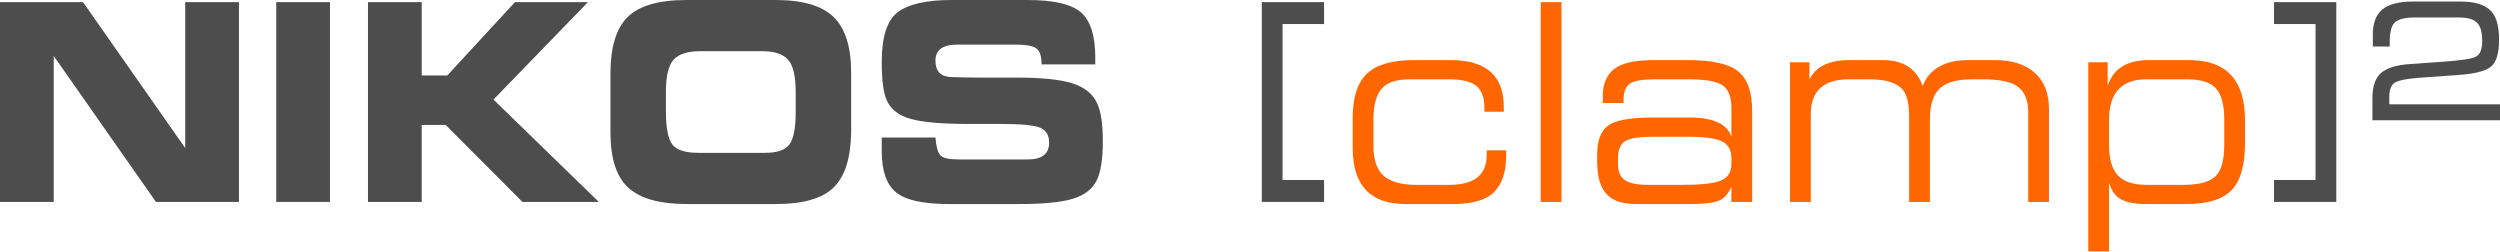
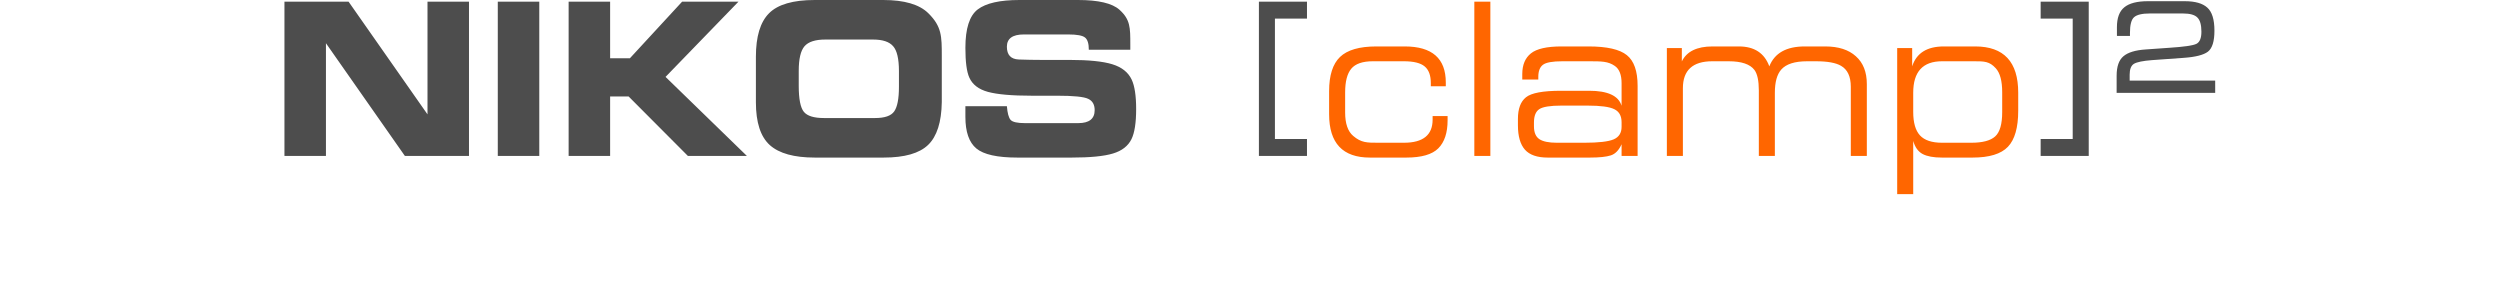
- <svg xmlns="http://www.w3.org/2000/svg" viewBox="0 0 805.6 81.0" width="805.6" height="81.0">
-   <path fill="#4D4D4D" d="M0,0.688h26.75l32.935,47.026h0.003V0.688H77v64.375H50.25L17.315,18.036h-0.003v47.026H0V0.688z" />
-   <path fill="#4D4D4D" d="M89.017,0.688h17.313v64.375H89.017V0.688z" />
-   <path fill="#4D4D4D" d="M118.578,0.688h17.313v23.625h8.248l21.799-23.625h23.516l-30.438,31.399l33.938,32.976h-24.619     L143.606,40.25h-7.716v24.813h-17.313V0.688z" />
-   <path fill="#4D4D4D" d="M196.715,42.651v-18.99c0-8.42,1.827-14.462,5.483-18.124C205.878,1.846,212.238,0,221.275,0h28.558     c8.834,0,15.116,1.846,18.848,5.537s5.598,9.632,5.598,17.821v19.249c-0.127,8.363-2.031,14.318-5.712,17.865     c-3.655,3.519-9.836,5.277-18.543,5.277h-28.748c-8.605,0-14.851-1.729-18.733-5.19C198.657,57.07,196.715,51.101,196.715,42.651     z M214.59,29.548v6.266c0,5.473,0.71,9.088,2.131,10.844c1.42,1.729,4.197,2.593,8.332,2.593h21.42     c4.007,0,6.657-0.922,7.951-2.766c1.318-1.871,1.979-5.299,1.979-10.282v-6.524c0-5.127-0.812-8.598-2.435-10.412     c-1.599-1.844-4.376-2.766-8.332-2.766h-20.013c-4.135,0-7.014,0.937-8.637,2.809C215.389,21.182,214.59,24.595,214.59,29.548z" />
-   <path fill="#4D4D4D" d="M301.442,44.313c0.229,2.889,0.748,4.796,1.561,5.72c0.813,0.896,2.805,1.343,5.978,1.343h22.234     c4.568,0,6.853-1.805,6.853-5.415c0-2.311-0.901-3.885-2.702-4.723c-1.777-0.866-6.078-1.3-12.904-1.3h-10.658     c-8.273,0-14.363-0.533-18.271-1.601c-3.883-1.067-6.472-3.058-7.766-5.972c-1.092-2.394-1.637-6.533-1.637-12.418     c0-8.048,1.712-13.385,5.138-16.01C292.719,1.313,298.529,0,306.699,0h24.358c8.551,0,14.336,1.354,17.355,4.063     s4.529,7.493,4.529,14.353v2.334H335.63c0-2.544-0.521-4.235-1.561-5.074c-1.041-0.867-3.376-1.301-7.005-1.301h-18.541     c-4.721,0-7.081,1.706-7.081,5.117c0,3.412,1.649,5.189,4.948,5.334c3.324,0.116,6.445,0.174,9.364,0.174h11.762     c8.044,0,14.021,0.605,17.929,1.816c3.933,1.212,6.622,3.346,8.069,6.402c1.243,2.625,1.865,6.735,1.865,12.329     c0,5.682-0.647,9.85-1.941,12.502c-1.421,2.885-4.009,4.889-7.764,6.013c-3.73,1.125-9.466,1.688-17.204,1.688h-22.646     c-8.373,0-14.082-1.268-17.127-3.804c-3.045-2.535-4.567-6.929-4.567-13.182v-4.452H301.442z" />
-   <path fill="#4D4D4D" d="M406.598,0.688h20.063V7.75h-13.375V58h13.375v7.063h-20.063V0.688z" />
-   <path fill="#FF6600" d="M479.082,48.438l6.25,0.004v1.73c0,5.223-1.294,9.131-3.882,11.727     c-2.563,2.568-7.016,3.852-13.358,3.852h-15.186c-11.342,0-17.012-6.027-17.012-18.083v-9.646c0-6.575,1.509-11.319,4.526-14.233     c3.043-2.941,8.102-4.412,15.177-4.412h11.867c11.411,0,17.117,5.008,17.117,15.023V36h0.011l-6.25,0.004h-0.011v-1.343     c0-3.206-0.851-5.517-2.551-6.933c-1.701-1.443-4.607-2.166-8.719-2.166h-12.906c-4.29,0-7.298,1.038-9.023,3.114     c-1.701,2.048-2.551,5.336-2.551,9.863v8.392c0,4.614,1.117,7.873,3.353,9.776s5.715,2.854,10.439,2.854h10.744     c7.976,0,11.964-3.218,11.964-9.653V48.438z" />
-   <path fill="#FF6600" d="M496.487,65.063V0.688h6.688v64.375H496.487z" />
-   <path fill="#FF6600" d="M557.929,44.125v-9.368c0-3.527-0.939-5.941-2.816-7.242s-5.506-1.952-10.885-1.952h-11     c-4.111,0-6.814,0.488-8.107,1.465c-1.294,0.977-1.941,2.657-1.941,5.04v1.12h-6.688v-2.288c0-3.826,1.204-6.704,3.614-8.633     c2.409-1.928,6.67-2.892,12.782-2.892h11.223c7.686,0,13.023,1.212,16.018,3.634c2.992,2.395,4.488,6.664,4.488,12.807v29.247     h-6.688v-4.875c-1.117,2.492-2.613,4.042-4.492,4.649c-1.879,0.608-4.771,0.913-8.68,0.913h-17.629     c-4.39,0-7.563-1.095-9.517-3.284c-1.955-2.219-2.932-5.604-2.932-10.156v-2.68c0-4.234,1.116-7.245,3.351-9.032     c2.233-1.814,7.106-2.723,14.62-2.723h11.764C552.155,37.875,556.659,39.959,557.929,44.125z M521.367,51.101v1.597     c0,2.563,0.749,4.347,2.247,5.354c1.499,1.008,3.936,1.511,7.313,1.511h11.387c6.043,0,10.156-0.475,12.34-1.425     c2.184-0.949,3.275-2.691,3.275-5.225v-1.899c0-2.647-1.002-4.461-3.008-5.44c-2.006-1.007-5.727-1.511-11.16-1.511h-10.969     c-4.621,0-7.68,0.489-9.178,1.468C522.116,46.509,521.367,48.366,521.367,51.101z" />
-   <path fill="#FF6600" d="M576.822,20.063h6.25v5.563c2.031-4.166,6.299-6.25,12.803-6.25h11.011     c6.427,0,10.656,2.771,12.688,8.313c2.182-5.541,7.104-8.313,14.767-8.313h8.602c5.48,0,9.73,1.37,12.75,4.11     c3.045,2.711,4.567,6.576,4.567,11.595v29.982h-6.688V36.205c0-4.268-1.358-7.181-4.075-8.739     c-2.133-1.269-5.637-1.903-10.512-1.903h-3.618c-5.18,0-8.785,1.154-10.816,3.461c-1.777,2.02-2.666,5.235-2.666,9.648v26.391     h-6.688v-27.3c0-4.066-0.609-6.922-1.828-8.566c-1.828-2.422-5.421-3.634-10.778-3.634h-6.817     c-8.176,0-12.264,3.75-12.264,11.249v28.251h-6.688V20.063z" />
-   <path fill="#FF6600" d="M679.178,27.688c1.775-5.541,6.188-8.313,13.241-8.313h13.05c11.973,0,17.959,6.432,17.959,19.294v7.527     c0,7.037-1.433,12.056-4.298,15.055c-2.865,3-7.783,4.499-14.756,4.499h-12.779c-3.474,0-6.148-0.492-8.024-1.475     c-1.877-0.982-3.195-2.803-3.955-5.463V81h-6.688V20.063h6.25V27.688z M679.615,46.672c0,4.499,0.938,7.772,2.814,9.819     c1.902,2.048,4.971,3.071,9.205,3.071h12.211c4.691,0,8.013-0.879,9.966-2.639c1.952-1.759,2.929-5.133,2.929-10.122v-8.349     c0-4.672-0.888-7.988-2.663-9.949s-4.818-2.941-9.129-2.941h-13.313c-8.014,0-12.02,4.384-12.02,13.15V46.672z" />
-   <path fill="#4D4D4D" d="M752.851,65.063h-20.063V58h13.375V7.75h-13.375V0.688h20.063V65.063z" />
-   <path fill="#4D4D4D" d="M764.493,31.575c0-3.806,0.938-6.502,2.817-8.088c1.878-1.614,4.987-2.565,9.328-2.854l9.823-0.692     c6.168-0.403,9.938-0.951,11.309-1.644c1.396-0.691,2.094-2.378,2.094-5.06c0-2.854-0.56-4.83-1.678-5.926     c-1.093-1.124-3.088-1.687-5.985-1.687h-13.877c-3.203,0-5.389,0.519-6.557,1.556c-1.145,1.008-1.716,3.197-1.716,6.566     L770.056,15l-5.438-0.021l-0.004-3.62c0-3.878,1.028-6.65,3.086-8.316c2.057-1.695,5.333-2.543,9.829-2.543h15.391     c4.317,0,7.454,0.894,9.41,2.68c1.98,1.758,2.972,4.971,2.972,9.638c0,4.409-0.901,7.319-2.703,8.73     c-1.803,1.384-5.192,2.248-10.167,2.594l-13.251,0.95c-3.707,0.289-6.182,0.793-7.425,1.513     c-1.219,0.721-1.828,2.248-1.828,4.582v2.42v0.019h35.687l0.004,5.125h-41.129L764.493,31.575z" />
+ <svg xmlns="http://www.w3.org/2000/svg" xml:space="preserve" viewBox="0 0 1043.144 124.603">
+   <g>
+     <path fill="#4d4d4d" d="M118.688.688h26.75l32.935 47.026h.003V.688h17.313v64.375h-26.75l-32.935-47.026h-.003v47.026h-17.313zm89.018 0h17.313v64.375h-17.313zm29.561 0h17.313v23.625h8.248L284.627.688h23.516l-30.438 31.399 33.938 32.976h-24.619L262.295 40.25h-7.716v24.813h-17.313zm78.137 41.963v-18.99q0-12.63 5.483-18.124Q326.407 0 339.963 0h28.558q13.25 0 18.848 5.537c5.598 5.537 5.598 9.632 5.598 17.821v19.249q-.19 12.545-5.712 17.865-5.483 5.278-18.543 5.277h-28.748q-12.909 0-18.733-5.19-5.828-5.233-5.827-17.908m17.875-13.103v6.266q0 8.21 2.131 10.844 2.13 2.593 8.332 2.593h21.42q6.01 0 7.951-2.766 1.978-2.807 1.979-10.282v-6.524q0-7.69-2.435-10.412-2.398-2.766-8.332-2.766h-20.013q-6.202 0-8.637 2.809-2.396 2.808-2.396 10.238m86.852 14.765q.342 4.334 1.561 5.72 1.219 1.344 5.978 1.343h22.234q6.852 0 6.853-5.415 0-3.466-2.702-4.723-2.665-1.3-12.904-1.3h-10.658q-12.41 0-18.271-1.601-5.825-1.6-7.766-5.972-1.638-3.59-1.637-12.418 0-12.072 5.138-16.01Q413.133.001 425.388 0h24.358q12.827 0 17.355 4.063c4.528 4.063 4.529 7.493 4.529 14.353v2.334h-17.313q0-3.816-1.561-5.074-1.562-1.3-7.005-1.301H427.21q-7.081 0-7.081 5.117t4.948 5.334q4.986.174 9.364.174h11.762q12.067 0 17.929 1.816 5.899 1.818 8.069 6.402 1.865 3.938 1.865 12.329 0 8.524-1.941 12.502-2.131 4.327-7.764 6.013-5.596 1.688-17.204 1.688h-22.646q-12.56 0-17.127-3.804-4.567-3.802-4.567-13.182v-4.452h17.314zM525.286.688h20.063V7.75h-13.375V58h13.375v7.063h-20.063z" />
+     <path fill="#f60" d="m597.771 48.438 6.25.004v1.73q0 7.834-3.882 11.727-3.845 3.852-13.358 3.852h-15.186q-17.013 0-17.012-18.083v-9.646q0-9.862 4.526-14.233 4.565-4.412 15.177-4.412h11.867q17.117 0 17.117 15.023V36h.011l-6.25.004h-.011v-1.343q0-4.809-2.551-6.933-2.551-2.165-8.719-2.166h-12.906q-6.435 0-9.023 3.114-2.551 3.072-2.551 9.863v8.392q0 6.921 3.353 9.776c3.353 2.855 5.715 2.854 10.439 2.854h10.744q11.964 0 11.964-9.653v-1.47zm17.404 16.625V.688h6.688v64.375zm61.442-20.938v-9.368q0-5.29-2.816-7.242c-2.816-1.952-5.506-1.952-10.885-1.952h-11q-6.167 0-8.107 1.465t-1.94 5.04v1.12h-6.688V30.9q-.001-5.74 3.613-8.633 3.615-2.892 12.782-2.892h11.223q11.527 0 16.018 3.634 4.488 3.592 4.488 12.807v29.247h-6.688v-4.875q-1.674 3.738-4.492 4.649-2.817.912-8.68.913h-17.629q-6.585 0-9.517-3.284-2.932-3.328-2.932-10.156v-2.68q-.001-6.351 3.35-9.032 3.35-2.722 14.62-2.723h11.764q11.614 0 13.516 6.25m-36.561 6.976v1.597q0 3.844 2.246 5.354 2.249 1.512 7.313 1.511h11.387q9.064 0 12.34-1.425 3.275-1.424 3.275-5.225v-1.899q0-3.971-3.008-5.44-3.01-1.51-11.16-1.511H651.48q-6.931 0-9.179 1.468-2.245 1.467-2.245 5.57m55.455-31.038h6.25v5.563q3.047-6.25 12.803-6.25h11.011q9.64 0 12.688 8.313 3.273-8.312 14.767-8.313h8.602q8.22 0 12.75 4.11 4.567 4.066 4.567 11.595v29.982h-6.688V36.205q0-6.402-4.075-8.739-3.2-1.903-10.512-1.903h-3.618q-7.77 0-10.816 3.461-2.666 3.03-2.666 9.648v26.391h-6.688v-27.3q0-6.1-1.828-8.566-2.742-3.634-10.778-3.634h-6.817q-12.264 0-12.264 11.249v28.251h-6.688zm102.355 7.625q2.662-8.312 13.241-8.313h13.05q17.96 0 17.959 19.294v7.527q0 10.556-4.298 15.055-4.297 4.5-14.756 4.499h-12.779q-5.21 0-8.024-1.475-2.815-1.473-3.955-5.463V81h-6.688V20.063h6.25zm.438 18.984q0 6.749 2.814 9.819 2.854 3.072 9.205 3.071h12.211q7.037 0 9.966-2.639t2.929-10.122v-8.349q0-7.008-2.663-9.949c-2.663-2.941-4.818-2.941-9.129-2.941h-13.313q-12.02 0-12.02 13.15z" />
+     <path fill="#4d4d4d" d="M871.539 65.063h-20.063V58h13.375V7.75h-13.375V.688h20.063zm11.643-33.488q0-5.709 2.817-8.088 2.817-2.42 9.328-2.854l9.823-.692q9.252-.605 11.309-1.644 2.094-1.037 2.094-5.06 0-4.281-1.678-5.926-1.64-1.687-5.985-1.687h-13.877q-4.805 0-6.557 1.556-1.717 1.512-1.716 6.566l.004 1.254-5.438-.021-.004-3.62q0-5.817 3.086-8.316Q889.473.5 896.217.5h15.391q6.476 0 9.41 2.68 2.971 2.637 2.972 9.638 0 6.613-2.703 8.73-2.704 2.076-10.167 2.594l-13.251.95q-5.56.433-7.425 1.513-1.828 1.081-1.828 4.582v2.439h35.687l.004 5.125h-41.129z" />
+   </g>
</svg>
